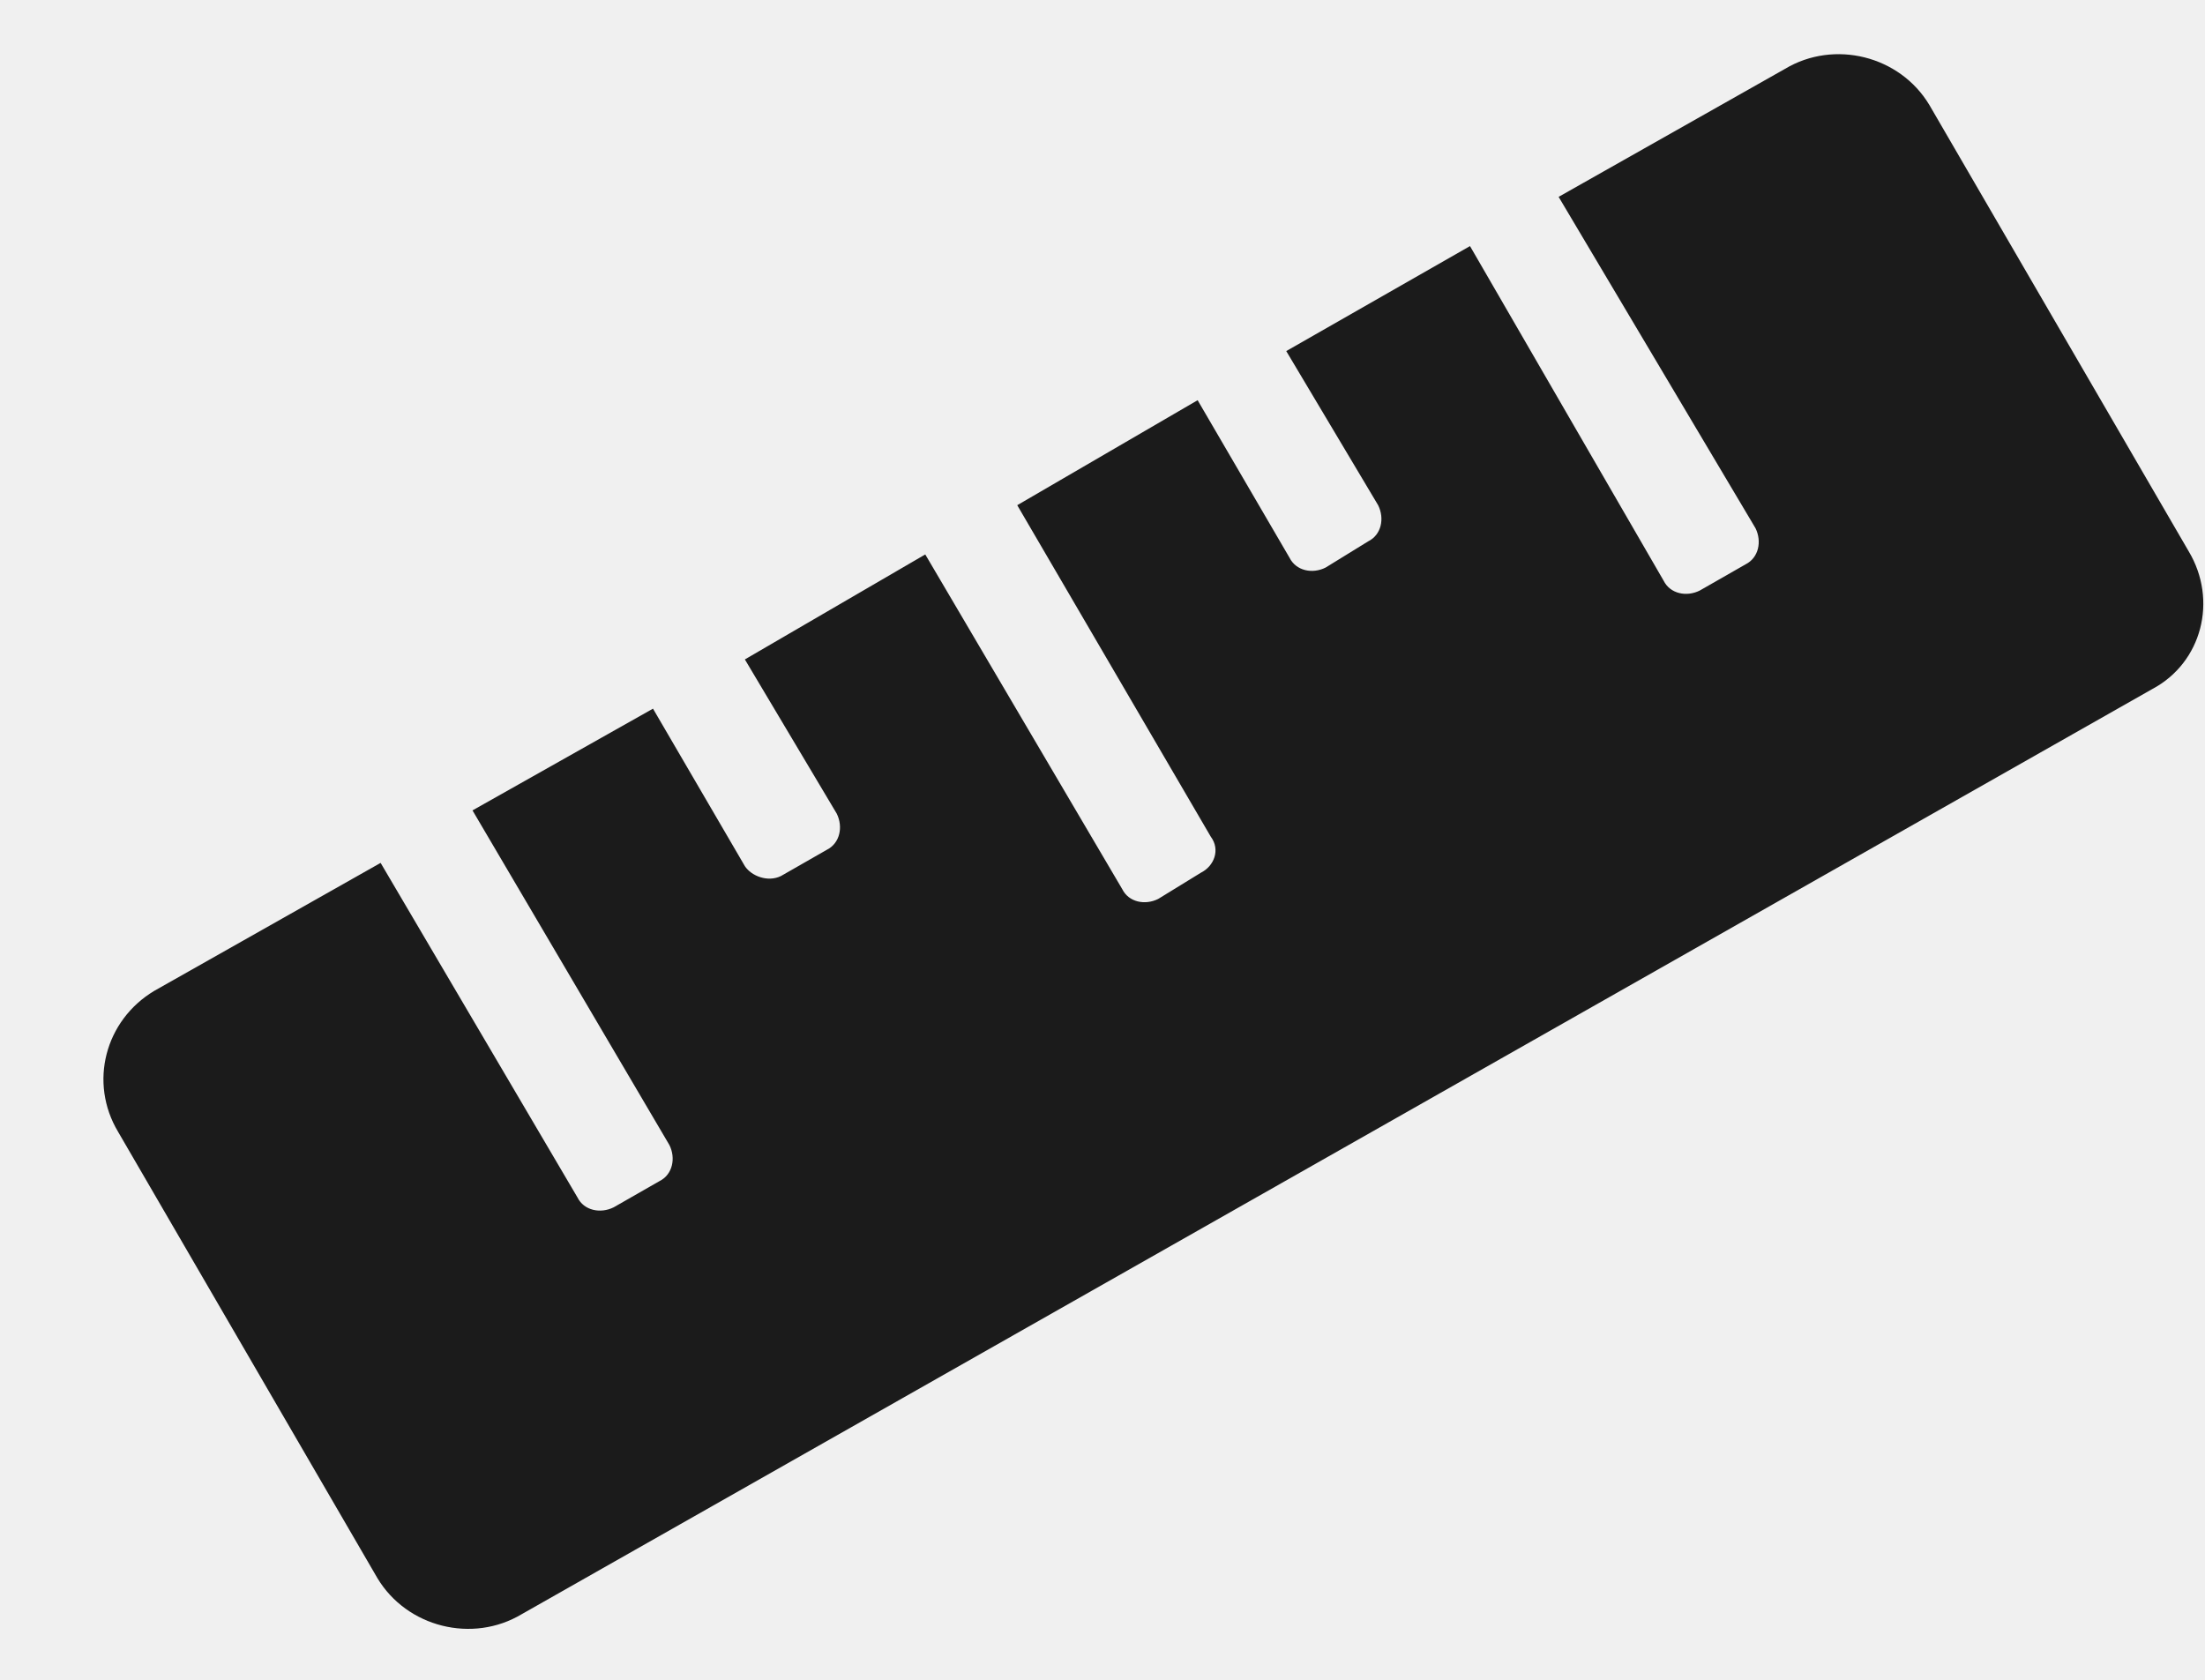
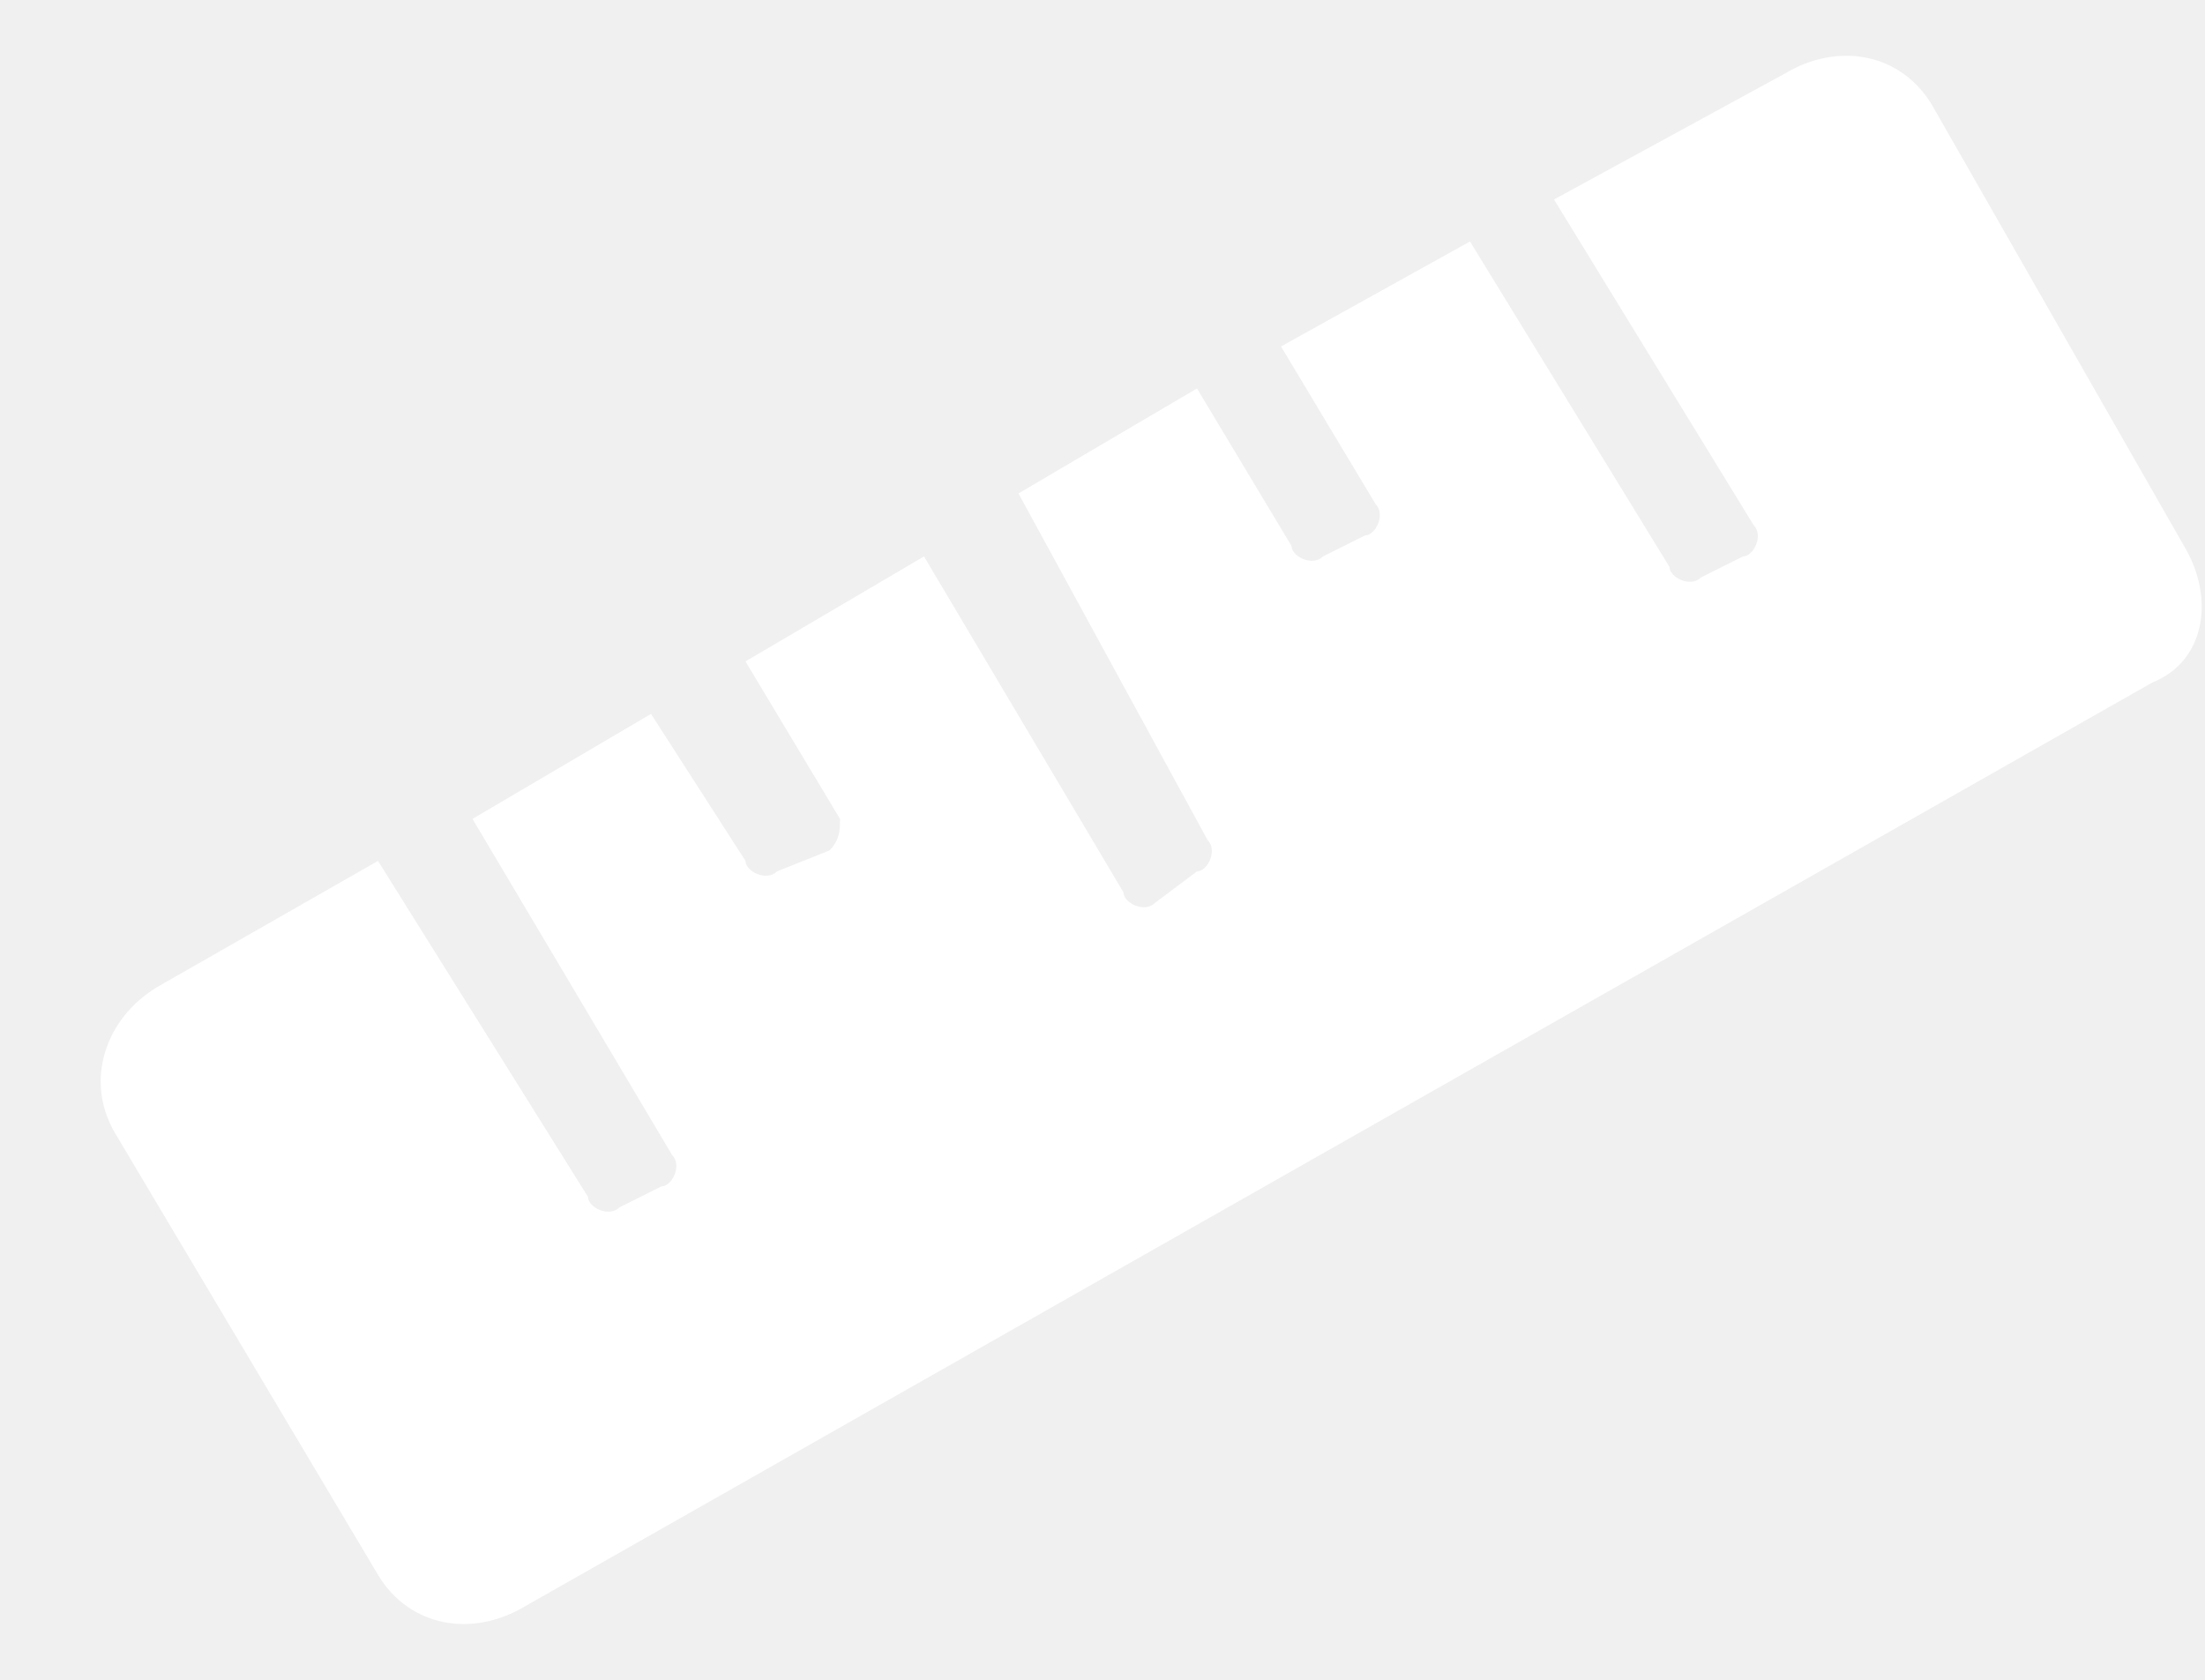
- <svg xmlns="http://www.w3.org/2000/svg" width="21" height="16" viewBox="0 0 21 16" fill="none">
-   <path d="M20.844 5.25L18.375 1C18.094 0.531 17.469 0.375 17 0.656L14.844 1.875L16.719 5.031C16.781 5.156 16.75 5.312 16.625 5.375L16.188 5.625C16.062 5.688 15.906 5.656 15.844 5.531L14 2.344L12.25 3.344L13.125 4.812C13.188 4.938 13.156 5.094 13.031 5.156L12.625 5.406C12.5 5.469 12.344 5.438 12.281 5.312L11.406 3.812L9.688 4.812L11.531 7.969C11.625 8.094 11.562 8.25 11.438 8.312L11.031 8.562C10.906 8.625 10.75 8.594 10.688 8.469L8.812 5.281L7.094 6.281L7.969 7.75C8.031 7.875 8 8.031 7.875 8.094L7.438 8.344C7.312 8.406 7.156 8.344 7.094 8.25L6.219 6.75L4.5 7.719L6.375 10.906C6.438 11.031 6.406 11.188 6.281 11.25L5.844 11.5C5.719 11.562 5.562 11.531 5.5 11.406L3.625 8.219L1.469 9.438C1 9.719 0.844 10.312 1.125 10.781L3.594 15.031C3.875 15.5 4.5 15.656 4.969 15.375L20.5 6.562C20.969 6.312 21.125 5.719 20.844 5.25Z" fill="#1B1B1B" />
+ <svg xmlns="http://www.w3.org/2000/svg" version="1.1" id="Layer_1" x="0px" y="0px" viewBox="0 0 21 16" style="enable-background:new 0 0 21 16;" xml:space="preserve">
+   <style type="text/css">
+ 	.st0{fill:#FFFFFF;}
+ </style>
+   <path class="st0" d="M20.8,5.2L18.4,1c-0.3-0.5-0.9-0.6-1.4-0.3l-2.2,1.2L16.7,5c0.1,0.1,0,0.3-0.1,0.3l-0.4,0.2  c-0.1,0.1-0.3,0-0.3-0.1L14,2.3l-1.8,1l0.9,1.5c0.1,0.1,0,0.3-0.1,0.3l-0.4,0.2c-0.1,0.1-0.3,0-0.3-0.1l-0.9-1.5l-1.7,1L11.5,8  c0.1,0.1,0,0.3-0.1,0.3L11,8.6c-0.1,0.1-0.3,0-0.3-0.1L8.8,5.3l-1.7,1L8,7.8C8,7.9,8,8,7.9,8.1L7.4,8.3c-0.1,0.1-0.3,0-0.3-0.1  L6.2,6.8l-1.7,1l1.9,3.2c0.1,0.1,0,0.3-0.1,0.3l-0.4,0.2c-0.1,0.1-0.3,0-0.3-0.1L3.6,8.2L1.5,9.4C1,9.7,0.8,10.3,1.1,10.8L3.6,15  c0.3,0.5,0.9,0.6,1.4,0.3l15.5-8.8C21,6.3,21.1,5.7,20.8,5.2z" />
</svg>
